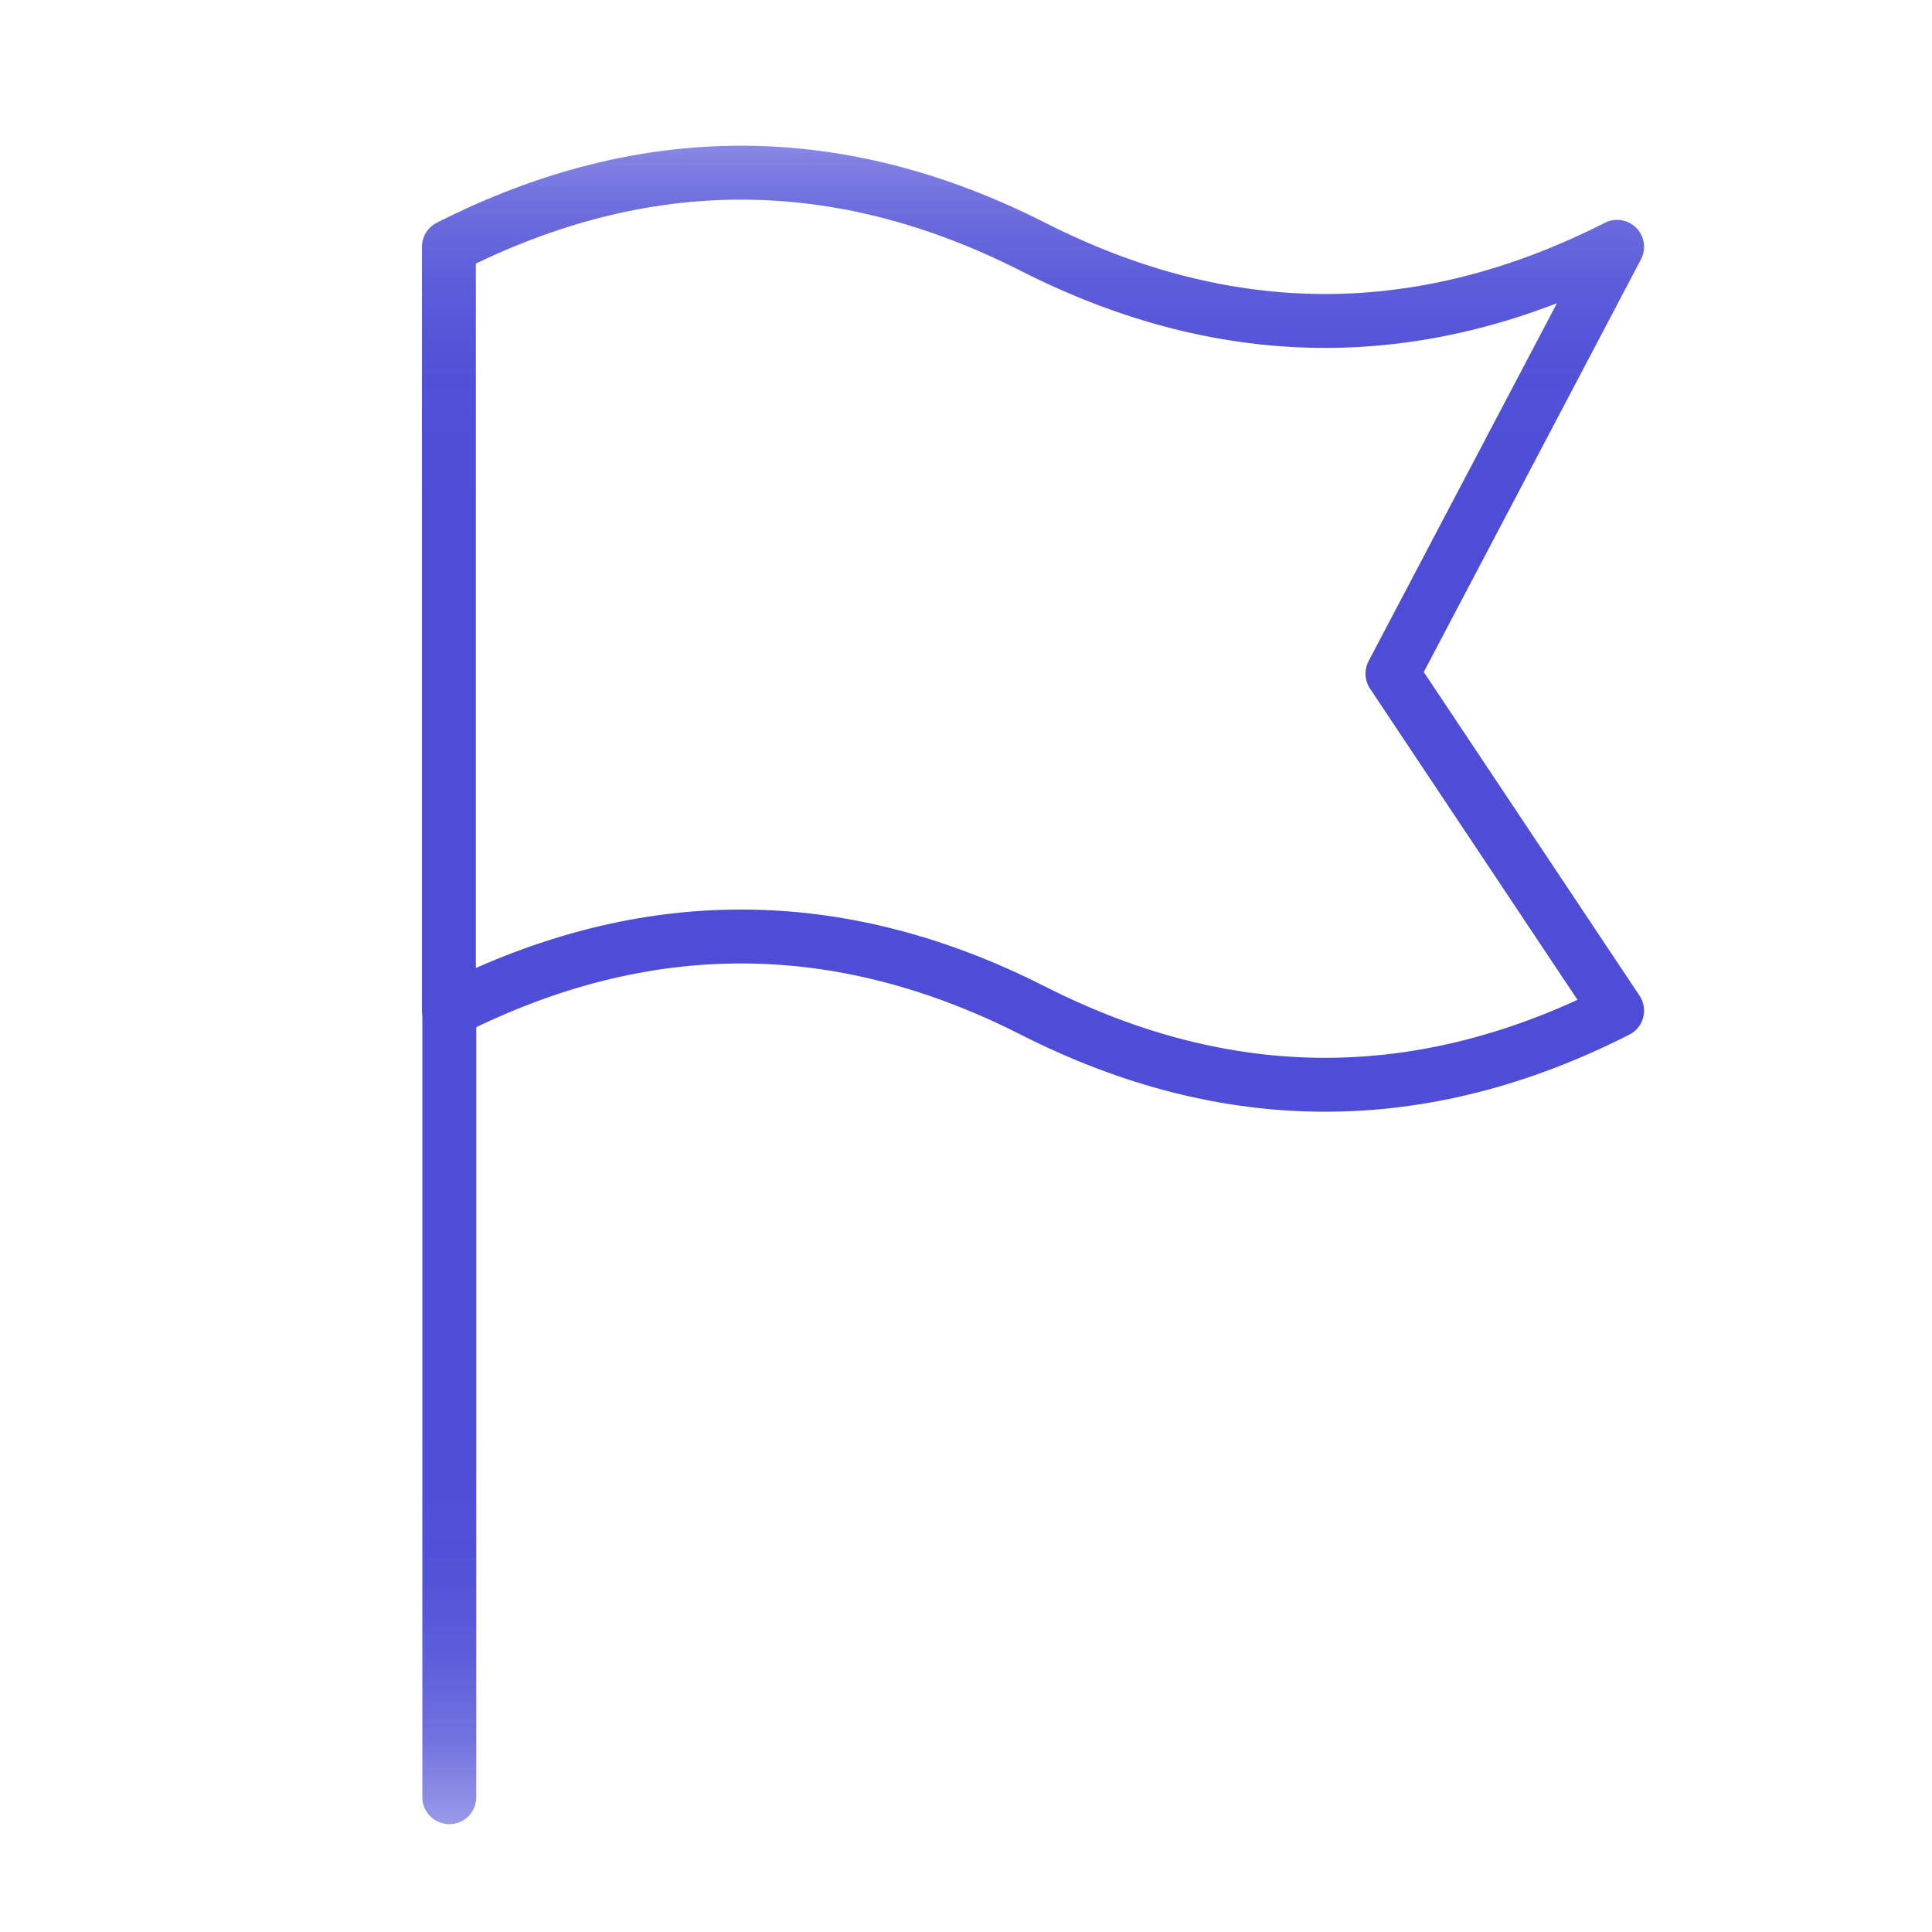
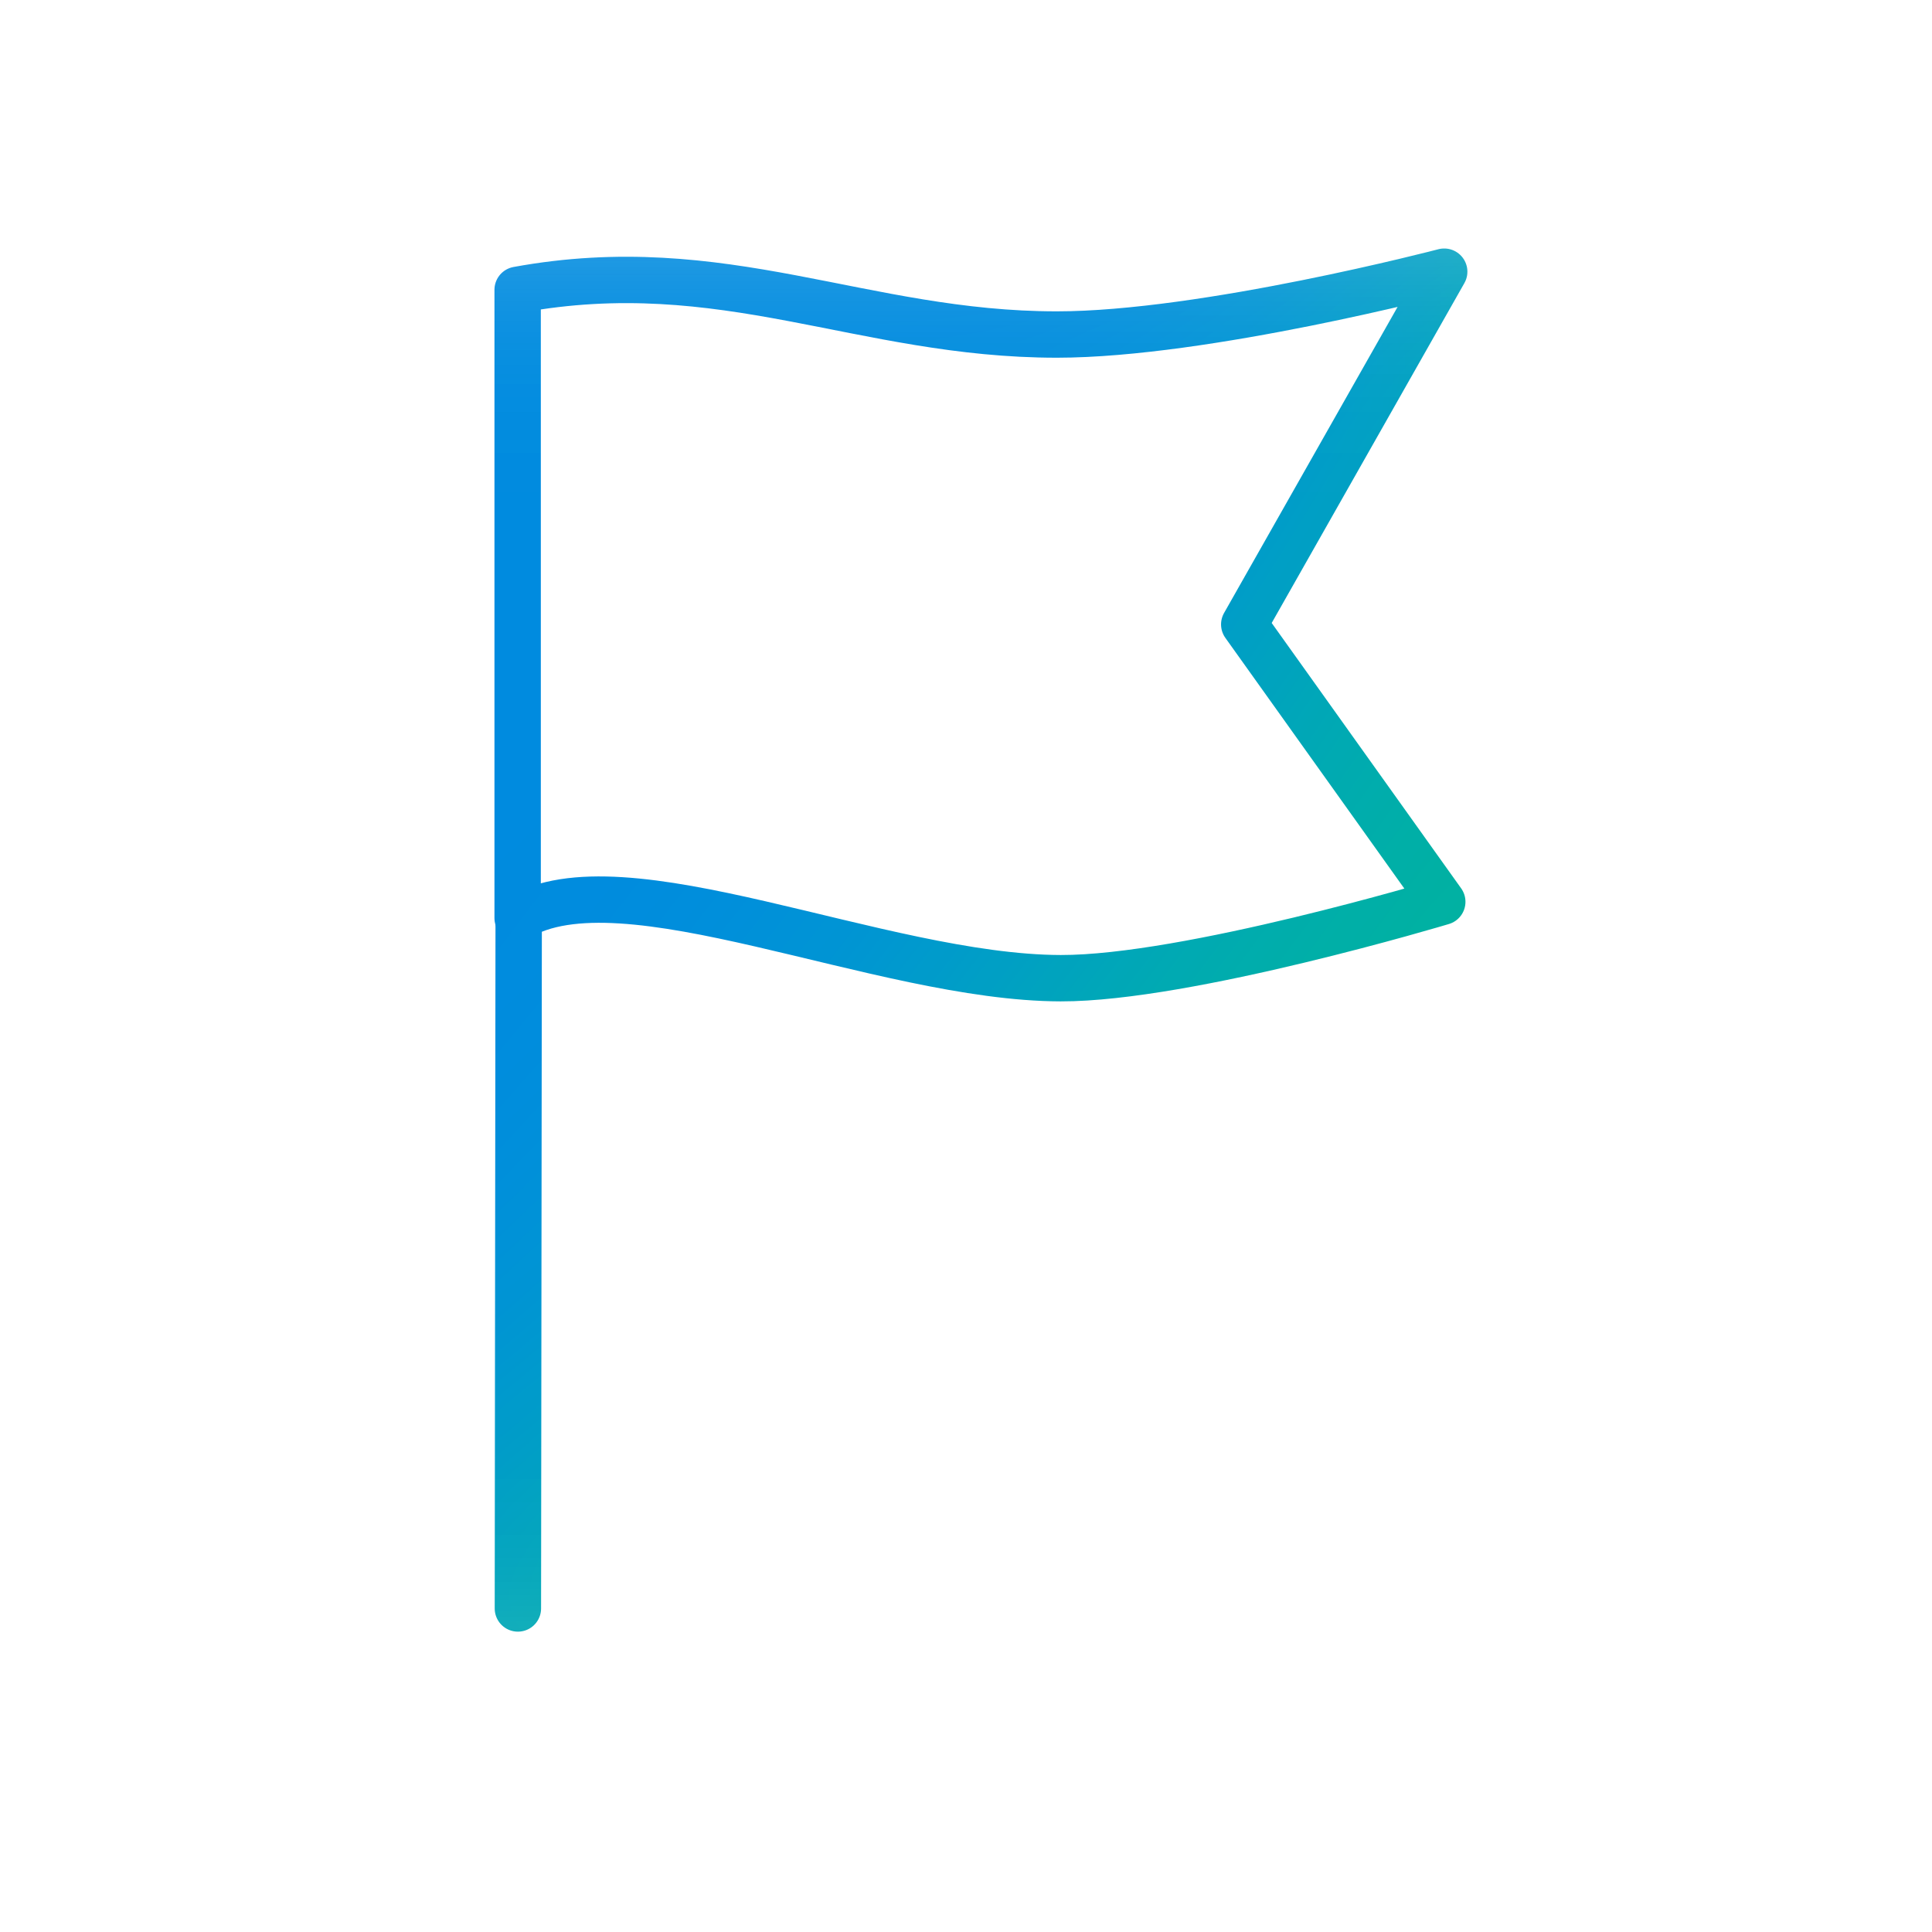
- <svg xmlns="http://www.w3.org/2000/svg" xmlns:xlink="http://www.w3.org/1999/xlink" width="430" height="430" style="width:100%;height:100%;transform:translate3d(0,0,0);content-visibility:visible" viewBox="0 0 430 430">
+ <svg xmlns="http://www.w3.org/2000/svg" xmlns:xlink="http://www.w3.org/1999/xlink" width="500" height="500" style="width:100%;height:100%;transform:translate3d(0,0,0);content-visibility:visible" viewBox="0 0 500 500">
  <defs>
-     <clipPath id="w">
-       <path d="M0 0h430v430H0z" />
+     <clipPath id="d">
+       <path d="M0 0h500v500H0z" />
    </clipPath>
-     <clipPath id="M">
-       <path d="M0 0h430v430H0z" />
+     <clipPath id="b">
+       <path d="M0 0h500v500H0z" />
    </clipPath>
-     <clipPath id="h">
-       <path d="M0 0h430v430H0z" />
+     <clipPath id="c">
+       <path d="M0 0h500v500H0z" />
    </clipPath>
-     <clipPath id="i">
-       <path d="M0 0h309v253H0z" />
-     </clipPath>
-     <clipPath id="J">
-       <path d="M0 0h430v430H0z" />
-     </clipPath>
-     <clipPath id="k">
-       <path d="M0 0h430v430H0z" />
-     </clipPath>
-     <clipPath id="m">
-       <path d="M0 0h309v253H0z" />
-     </clipPath>
-     <clipPath id="l">
-       <path d="M0 0h309v253H0z" />
-     </clipPath>
-     <clipPath id="G">
-       <path d="M0 0h430v430H0z" />
-     </clipPath>
-     <clipPath id="n">
-       <path d="M0 0h430v430H0z" />
-     </clipPath>
-     <clipPath id="o">
-       <path d="M0 0h309v253H0z" />
-     </clipPath>
-     <clipPath id="D">
-       <path d="M0 0h430v430H0z" />
-     </clipPath>
-     <clipPath id="p">
-       <path d="M0 0h430v430H0z" />
-     </clipPath>
-     <clipPath id="q">
-       <path d="M0 0h309v253H0z" />
-     </clipPath>
-     <clipPath id="A">
-       <path d="M0 0h430v430H0z" />
-     </clipPath>
-     <clipPath id="r">
-       <path d="M0 0h430v430H0z" />
-     </clipPath>
-     <clipPath id="t">
-       <path d="M0 0h309v253H0z" />
-     </clipPath>
-     <clipPath id="s">
-       <path d="M0 0h309v253H0z" />
-     </clipPath>
-     <clipPath id="x">
-       <path d="M0 0h430v430H0z" />
-     </clipPath>
-     <clipPath id="u">
-       <path d="M0 0h430v430H0z" />
-     </clipPath>
-     <clipPath id="v">
-       <path d="M0 0h309v253H0z" />
-     </clipPath>
-     <mask id="j" mask-type="alpha">
+     <filter id="f" width="300%" height="300%" x="-100%" y="-100%">
+       <feGaussianBlur result="filter_result_0" stdDeviation="52.5 52.5" />
+     </filter>
+     <mask id="e" mask-type="alpha">
      <use xlink:href="#a" />
    </mask>
-     <mask id="O" mask-type="alpha">
-       <use xlink:href="#b" />
-     </mask>
-     <mask id="K" mask-type="alpha">
-       <use xlink:href="#c" />
-     </mask>
-     <mask id="I" mask-type="alpha">
-       <use xlink:href="#d" />
-     </mask>
-     <mask id="F" mask-type="alpha">
-       <use xlink:href="#e" />
-     </mask>
-     <mask id="C" mask-type="alpha">
-       <use xlink:href="#f" />
-     </mask>
-     <mask id="z" mask-type="alpha">
-       <use xlink:href="#g" />
-     </mask>
-     <filter id="N" width="300%" height="300%" x="-100%" y="-100%">
-       <feGaussianBlur result="filter_result_0" />
-     </filter>
-     <filter id="L" width="300%" height="300%" x="-100%" y="-100%">
-       <feGaussianBlur result="filter_result_0" stdDeviation="52.5 52.5" />
-     </filter>
-     <filter id="H" width="300%" height="300%" x="-100%" y="-100%">
-       <feGaussianBlur result="filter_result_0" />
-     </filter>
-     <filter id="E" width="300%" height="300%" x="-100%" y="-100%">
-       <feGaussianBlur result="filter_result_0" />
-     </filter>
-     <filter id="B" width="300%" height="300%" x="-100%" y="-100%">
-       <feGaussianBlur result="filter_result_0" />
-     </filter>
-     <filter id="y" width="300%" height="300%" x="-100%" y="-100%">
-       <feGaussianBlur result="filter_result_0" />
-     </filter>
-     <g id="b" clip-path="url(#h)" style="display:none">
-       <path fill-opacity="0" stroke-linecap="round" class="primary" style="display:none" />
-       <g clip-path="url(#i)" style="display:none">
-         <g mask="url(#j)" style="display:none">
-           <path fill-opacity="0" stroke-linejoin="round" class="secondary" />
-         </g>
-         <path fill-opacity="0" stroke-linejoin="round" class="secondary" style="display:none" />
-         <path fill-opacity="0" stroke-linejoin="round" class="secondary" style="display:none" />
-         <path fill-opacity="0" stroke-linejoin="round" class="secondary" style="display:none" />
+     <g id="a" fill-opacity="0" stroke-linecap="round" stroke-linejoin="round" clip-path="url(#b)" style="display:block">
+       <path stroke="#121331" stroke-width="12" d="m-115.914-13.182-.207 180.636" style="display:block" transform="translate(250.151 248.818)" />
+       <g clip-path="url(#c)" style="display:block">
+         <path stroke="#08A88A" stroke-width="12" d="M-116.185-3.241v-162.577c53.284-9.75 89.039 11.576 139.537 11.576 38.247 0 100.257-16.267 100.257-16.267L71.856-79.221l51.253 71.789s-66.004 19.847-98.757 19.77c-46.84-.11-113.52-32.156-140.537-15.579z" style="display:block" transform="translate(250.151 240.818)" />
+         <path style="display:none" />
+         <path style="display:none" />
      </g>
    </g>
-     <g id="c" fill-opacity="0" clip-path="url(#k)" style="display:block">
-       <path stroke="#121331" stroke-linecap="round" stroke-width="12" d="M0 100V-73.5" class="primary" style="display:block" transform="translate(100 300)" />
-       <g stroke-linejoin="round" clip-path="url(#l)" style="display:block" transform="translate(75.413 12.934)">
-         <path stroke="#08A88A" stroke-width="12" d="M0-85c-43.199-21.932-86.398-22-129.597-.204l-.402.203L-130-85V85l.002-.001.642-.324C-86.237 63.001-43.119 63.109 0 85c43.333 22 86.667 22 130 0L80 10l50-95C86.667-63 43.333-63 0-85z" class="secondary" style="display:block" transform="translate(154.5 127)" />
-         <path class="secondary" style="display:none" />
-       </g>
-       <g stroke-linejoin="round" clip-path="url(#m)" style="display:none">
-         <path class="secondary" style="display:none" />
-         <path class="secondary" style="display:none" />
+   </defs>
+   <g clip-path="url(#d)">
+     <g mask="url(#e)" style="display:block">
+       <g filter="url(#f)" transform="rotate(-94 262.075 8.435) scale(2.4)">
+         <path fill="#00B39E" d="M0-250c137.975 0 250 112.025 250 250S137.975 250 0 250-250 137.975-250 0-137.975-250 0-250z" class="design" />
+         <path fill="#068BDF" d="M113.242-295.384c97.478 0 176.5 79.022 176.5 176.5s-79.022 176.5-176.5 176.5c-43.948 0-74.396-34.057-105.29-60.631-37.631-32.369-71.21-62.338-71.21-115.869 0-97.478 79.022-176.5 176.5-176.5z" class="design" />
      </g>
    </g>
-     <g id="d" fill-opacity="0" clip-path="url(#n)" style="display:none">
-       <path stroke-linecap="round" class="primary" style="display:none" />
-       <g stroke-linejoin="round" clip-path="url(#o)" style="display:none">
-         <path class="secondary" style="display:none" />
-         <path class="secondary" style="display:none" />
-       </g>
-     </g>
-     <g id="e" fill-opacity="0" clip-path="url(#p)" style="display:none">
-       <path stroke-linecap="round" class="primary" style="display:none" />
-       <g stroke-linejoin="round" clip-path="url(#q)" style="display:none">
-         <path class="secondary" style="display:none" />
-         <path class="secondary" style="display:none" />
-       </g>
-       <path stroke-linecap="round" stroke-linejoin="round" class="primary" style="display:none" />
-     </g>
-     <g id="f" fill-opacity="0" clip-path="url(#r)" style="display:none">
-       <path stroke-linecap="round" class="primary" style="display:none" />
-       <g stroke-linejoin="round" clip-path="url(#s)" style="display:none">
-         <path class="secondary" style="display:none" />
-         <path class="secondary" style="display:none" />
-       </g>
-       <g stroke-linejoin="round" clip-path="url(#t)" style="display:none">
-         <path class="secondary" style="display:none" />
-         <path class="secondary" style="display:none" />
-       </g>
-       <path stroke-linecap="round" stroke-linejoin="round" class="primary" style="display:none" />
-     </g>
-     <g id="g" fill-opacity="0" clip-path="url(#u)" style="display:none">
-       <path stroke-linecap="round" class="primary" style="display:none" />
-       <g stroke-linejoin="round" clip-path="url(#v)" style="display:none">
-         <path class="secondary" style="display:none" />
-         <path class="secondary" style="display:none" />
-       </g>
-       <path stroke-linecap="round" stroke-linejoin="round" class="primary" style="display:none" />
-     </g>
-     <path id="a" style="display:none" />
-   </defs>
-   <g clip-path="url(#w)">
-     <g clip-path="url(#x)" filter="url(#y)" mask="url(#z)" style="display:none">
-       <g class="design">
-         <path class="primary" />
-       </g>
-       <g class="design">
-         <path class="secondary" />
-       </g>
-     </g>
-     <g clip-path="url(#A)" filter="url(#B)" mask="url(#C)" style="display:none">
-       <g class="design">
-         <path class="primary" />
-       </g>
-       <g class="design">
-         <path class="secondary" />
-       </g>
-     </g>
-     <g clip-path="url(#D)" filter="url(#E)" mask="url(#F)" style="display:none">
-       <g class="design">
-         <path class="primary" />
-       </g>
-       <g class="design">
-         <path class="secondary" />
-       </g>
-     </g>
-     <g clip-path="url(#G)" filter="url(#H)" mask="url(#I)" style="display:none">
-       <g class="design">
-         <path class="primary" />
-       </g>
-       <g class="design">
-         <path class="secondary" />
-       </g>
-     </g>
-     <g clip-path="url(#J)" mask="url(#K)" style="display:block">
-       <g filter="url(#L)" transform="rotate(-127 176.616 49.73) scale(2.4)">
-         <g class="design">
-           <path fill="#4E4ED7" d="M0-250c137.975 0 250 112.025 250 250S137.975 250 0 250-250 137.975-250 0-137.975-250 0-250z" class="primary" />
-         </g>
-         <g class="design">
-           <path fill="#4E4ED7" d="M113.242-295.384c97.478 0 176.5 79.022 176.5 176.5s-79.022 176.5-176.5 176.5c-43.948 0-74.396-34.057-105.29-60.631-37.631-32.369-71.21-62.338-71.21-115.869 0-97.478 79.022-176.5 176.5-176.5z" class="secondary" />
-         </g>
-       </g>
-     </g>
-     <g clip-path="url(#M)" filter="url(#N)" mask="url(#O)" style="display:none">
-       <g class="design">
-         <path class="primary" />
-       </g>
-       <g class="design">
-         <path class="secondary" />
-       </g>
-     </g>
+     <path style="display:none" />
  </g>
</svg>
